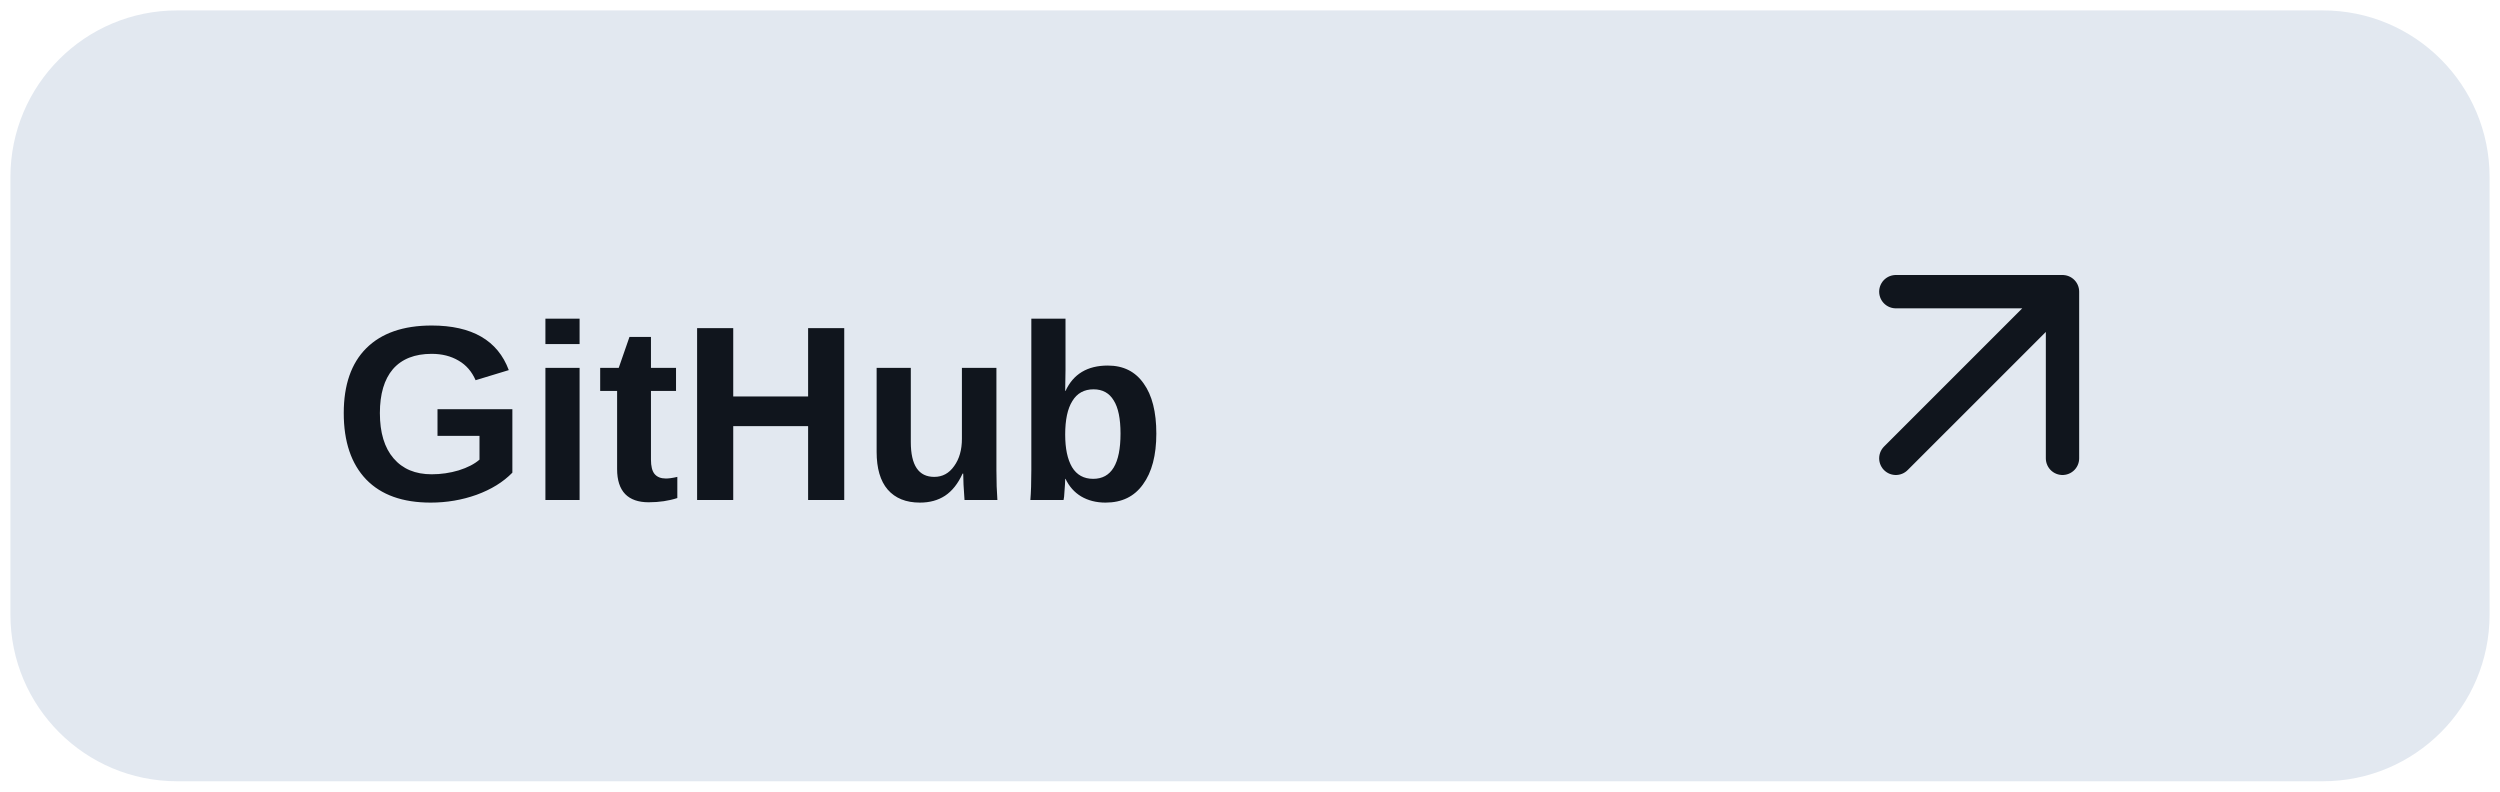
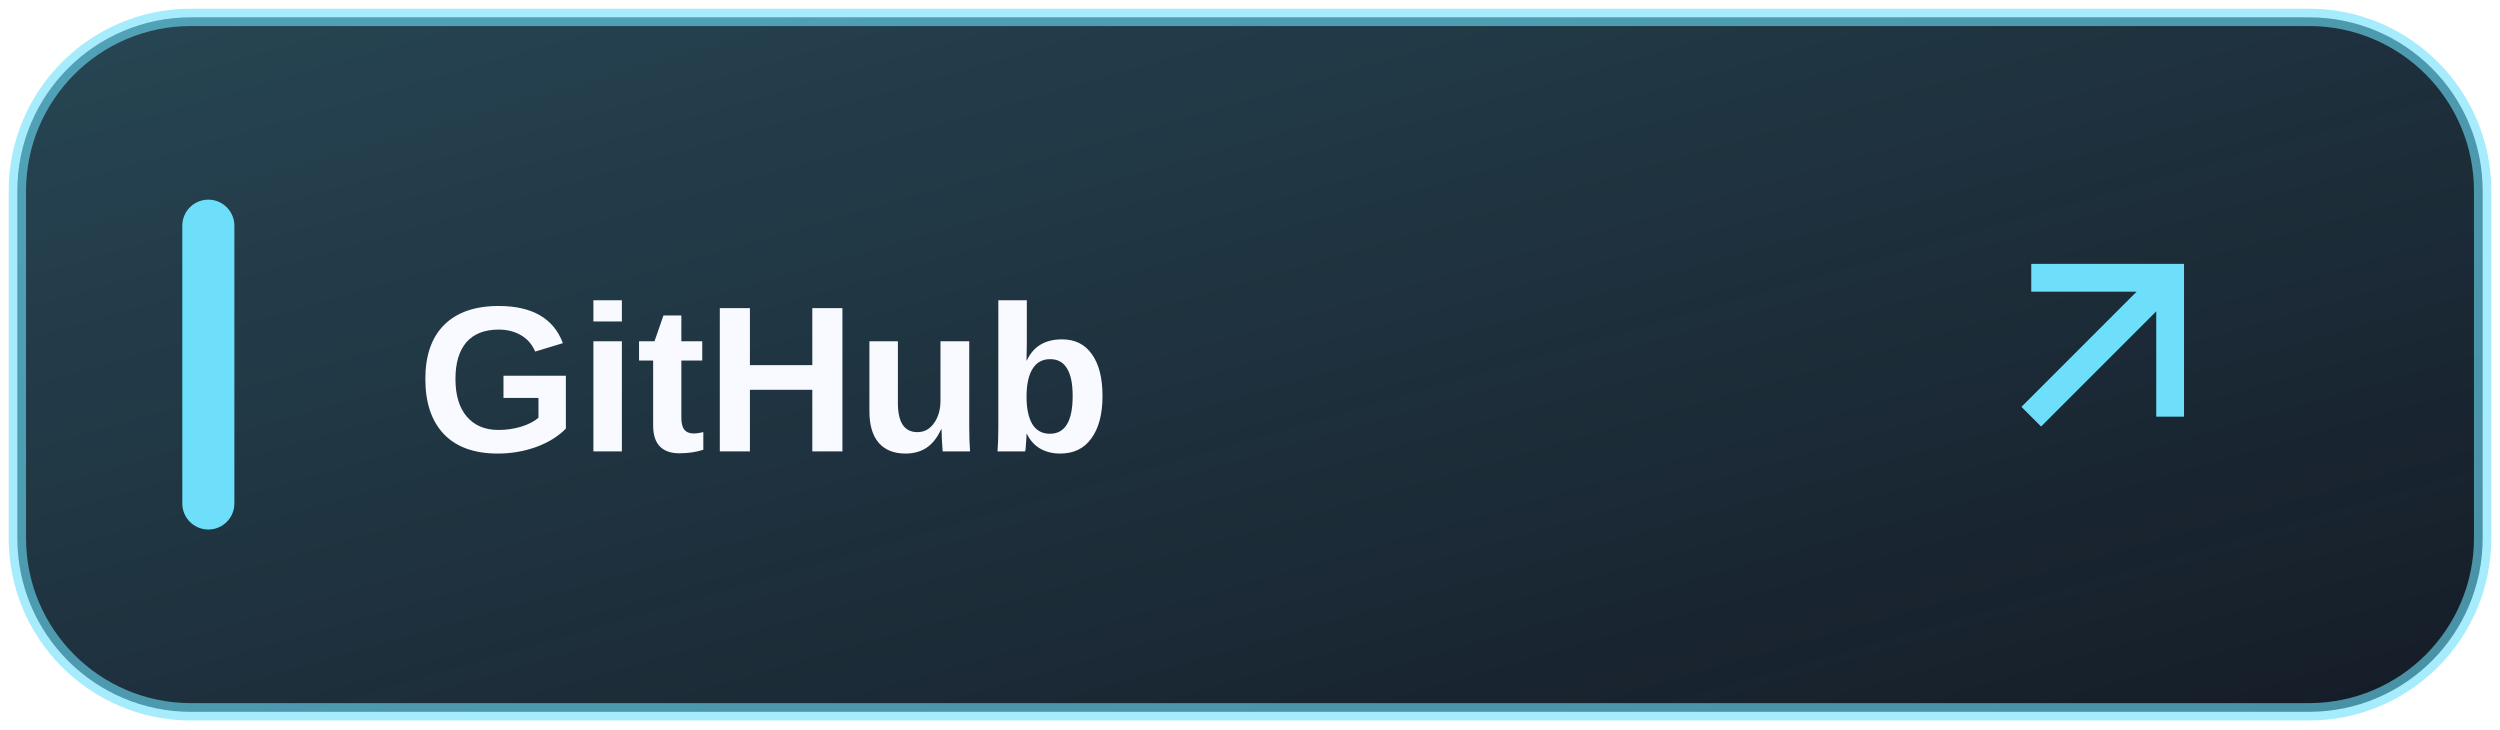
- <svg xmlns="http://www.w3.org/2000/svg" width="120" height="38" viewBox="0 0 120 38" role="img" aria-label="GitHub">
-   <rect x=".5" y=".5" width="119" height="37" rx="8" fill="#E2E8F0" />
-   <text x="16" y="24" fill="#10151D" font-family="Arial,Helvetica,sans-serif" font-size="12" font-weight="700">GitHub</text>
-   <path d="M91 14h8v8m-8 0 8-8" fill="none" stroke="#10151D" stroke-width="1.6" stroke-linecap="round" stroke-linejoin="round" />
+ <svg xmlns="http://www.w3.org/2000/svg" width="144" height="42" viewBox="0 0 144 42">
+   <defs>
+     <linearGradient id="b" x2="1" y2="1">
+       <stop stop-color="#6DDFFA" stop-opacity=".25" />
+       <stop offset="1" stop-color="#6DDFFA" stop-opacity=".05" />
+     </linearGradient>
+   </defs>
+   <rect x="1" y="1" width="142" height="40" rx="10" fill="#10121C" />
+   <rect x="1" y="1" width="142" height="40" rx="10" fill="url(#b)" stroke="#6DDFFA" stroke-opacity=".6" />
+   <path d="M12 13v16" stroke="#6DDFFA" stroke-width="3" stroke-linecap="round" />
+   <text x="24" y="26" font-family="Arial,sans-serif" font-size="12" font-weight="700" fill="#F8FAFF">GitHub</text>
+   <path d="M117 16h8v8m-8 0 8-8" stroke="#6DDFFA" stroke-width="1.6" fill="none" />
</svg>
